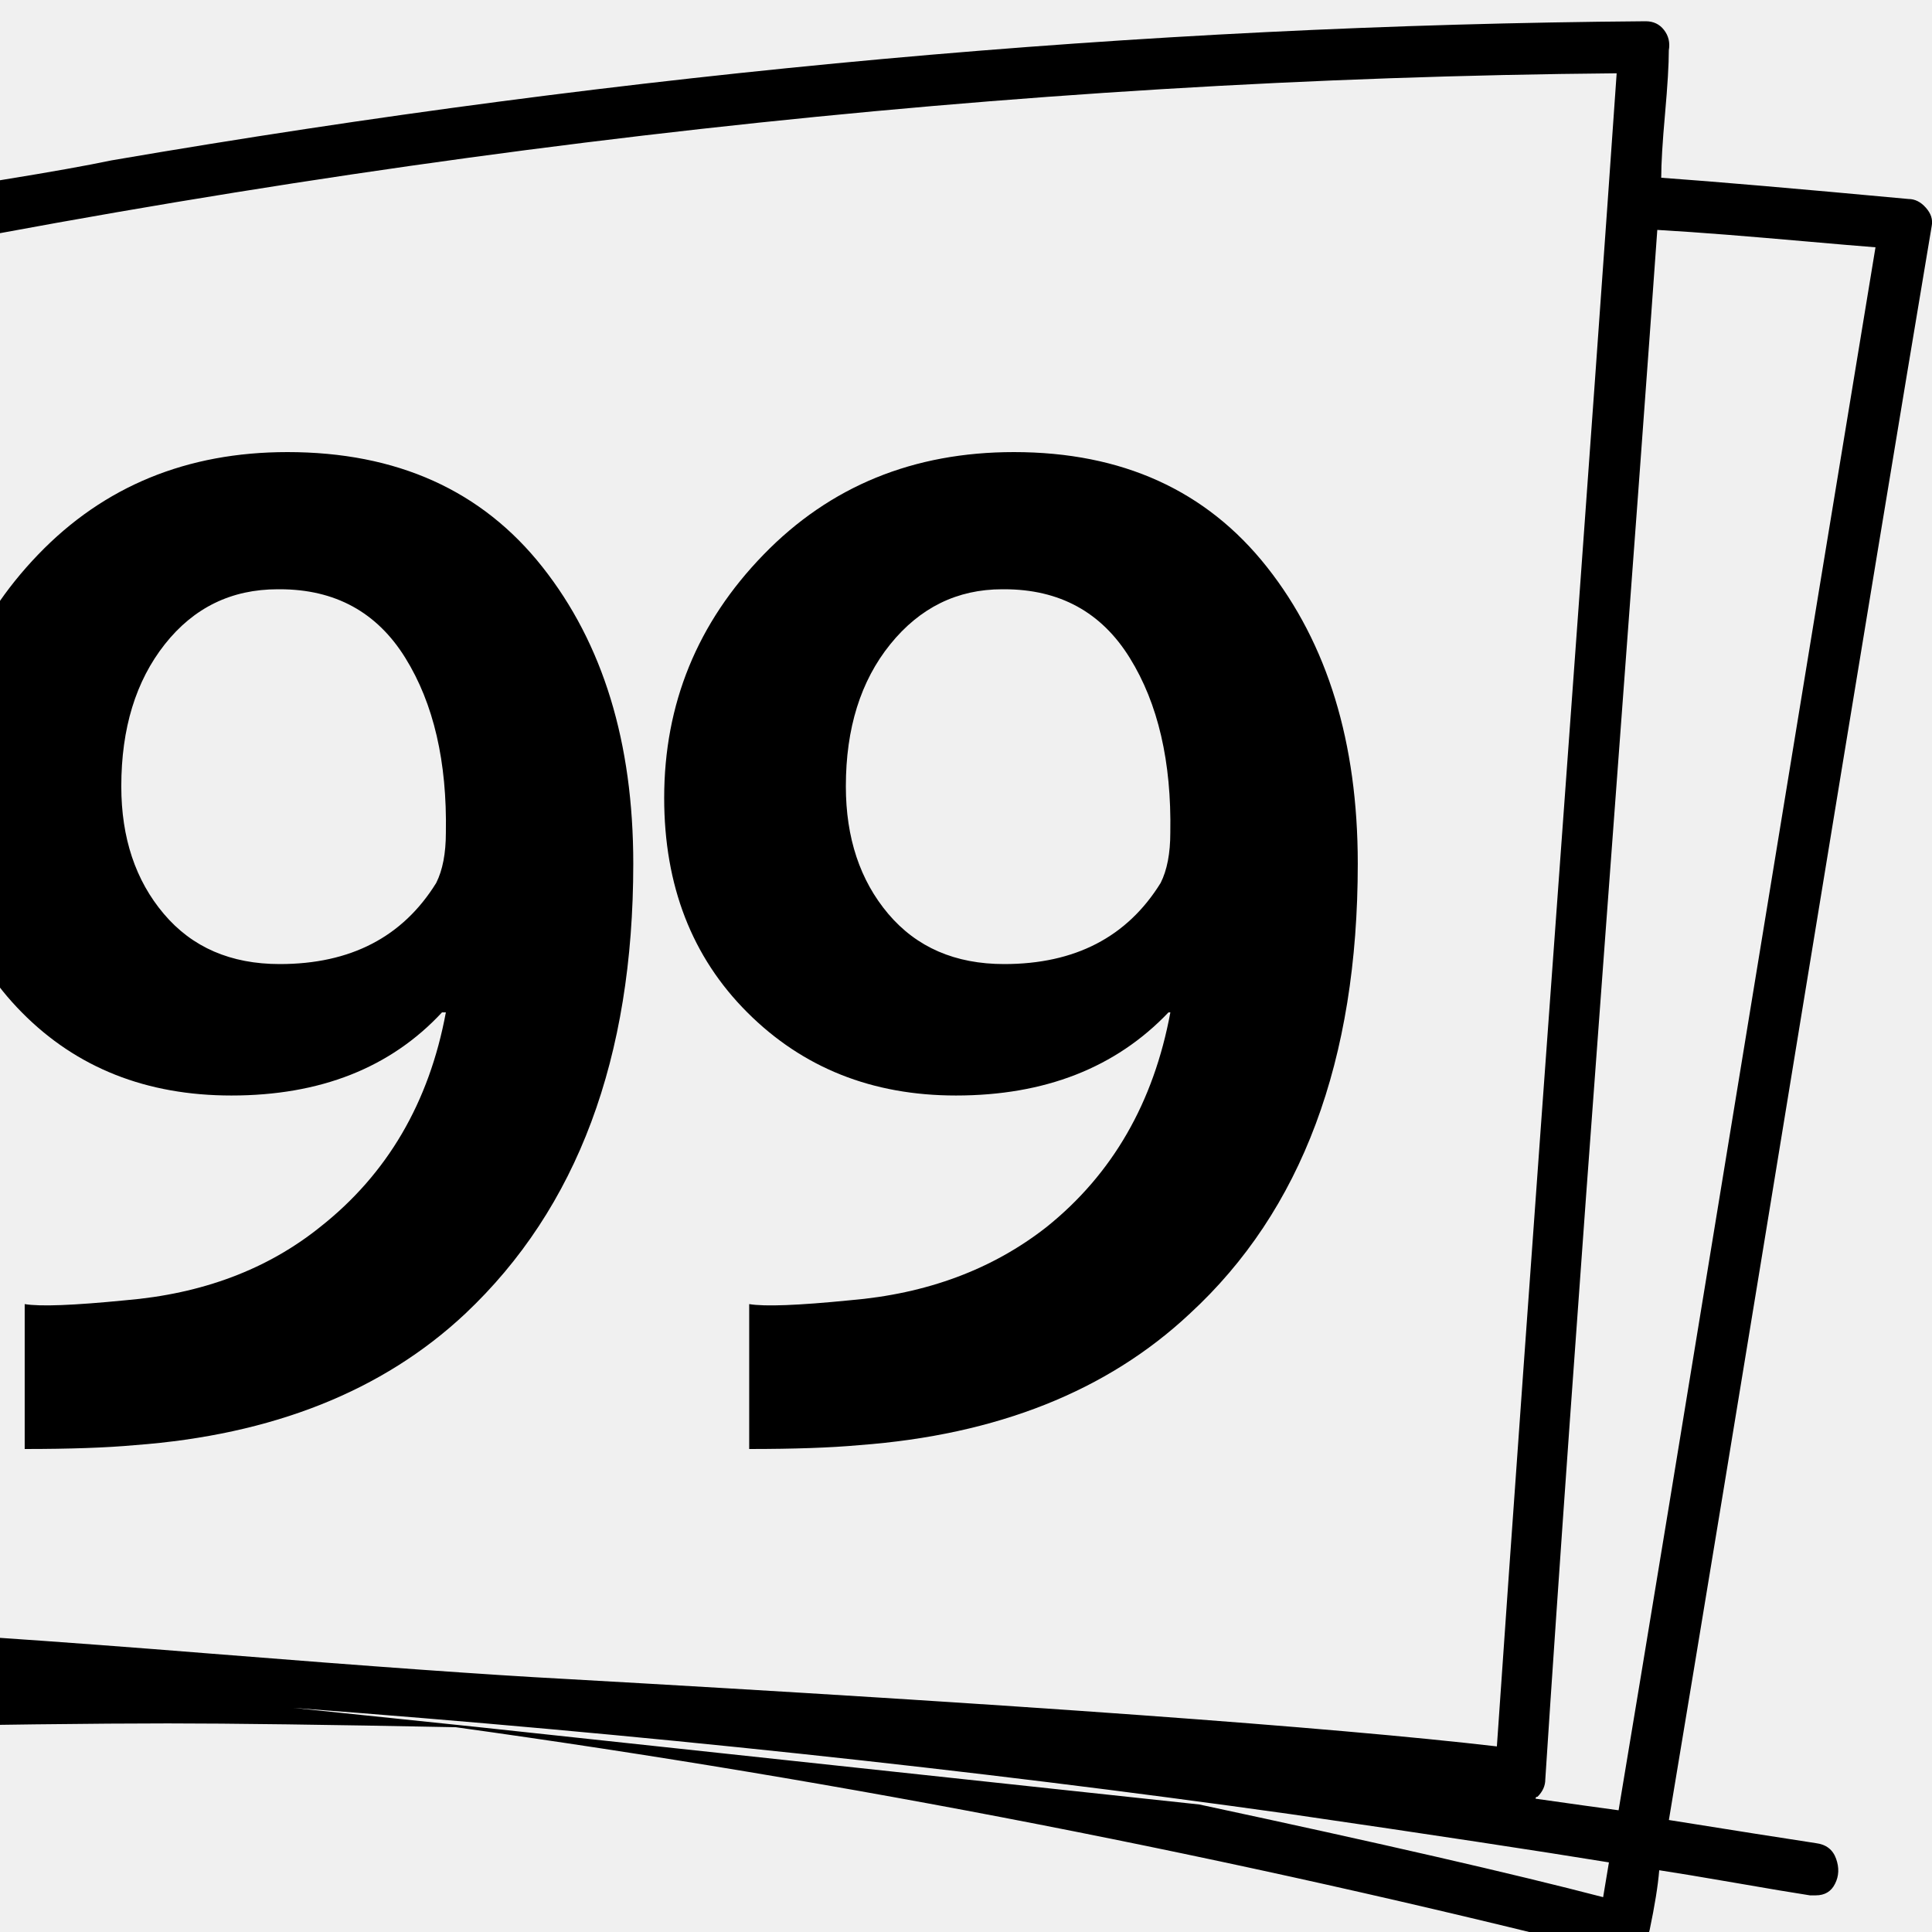
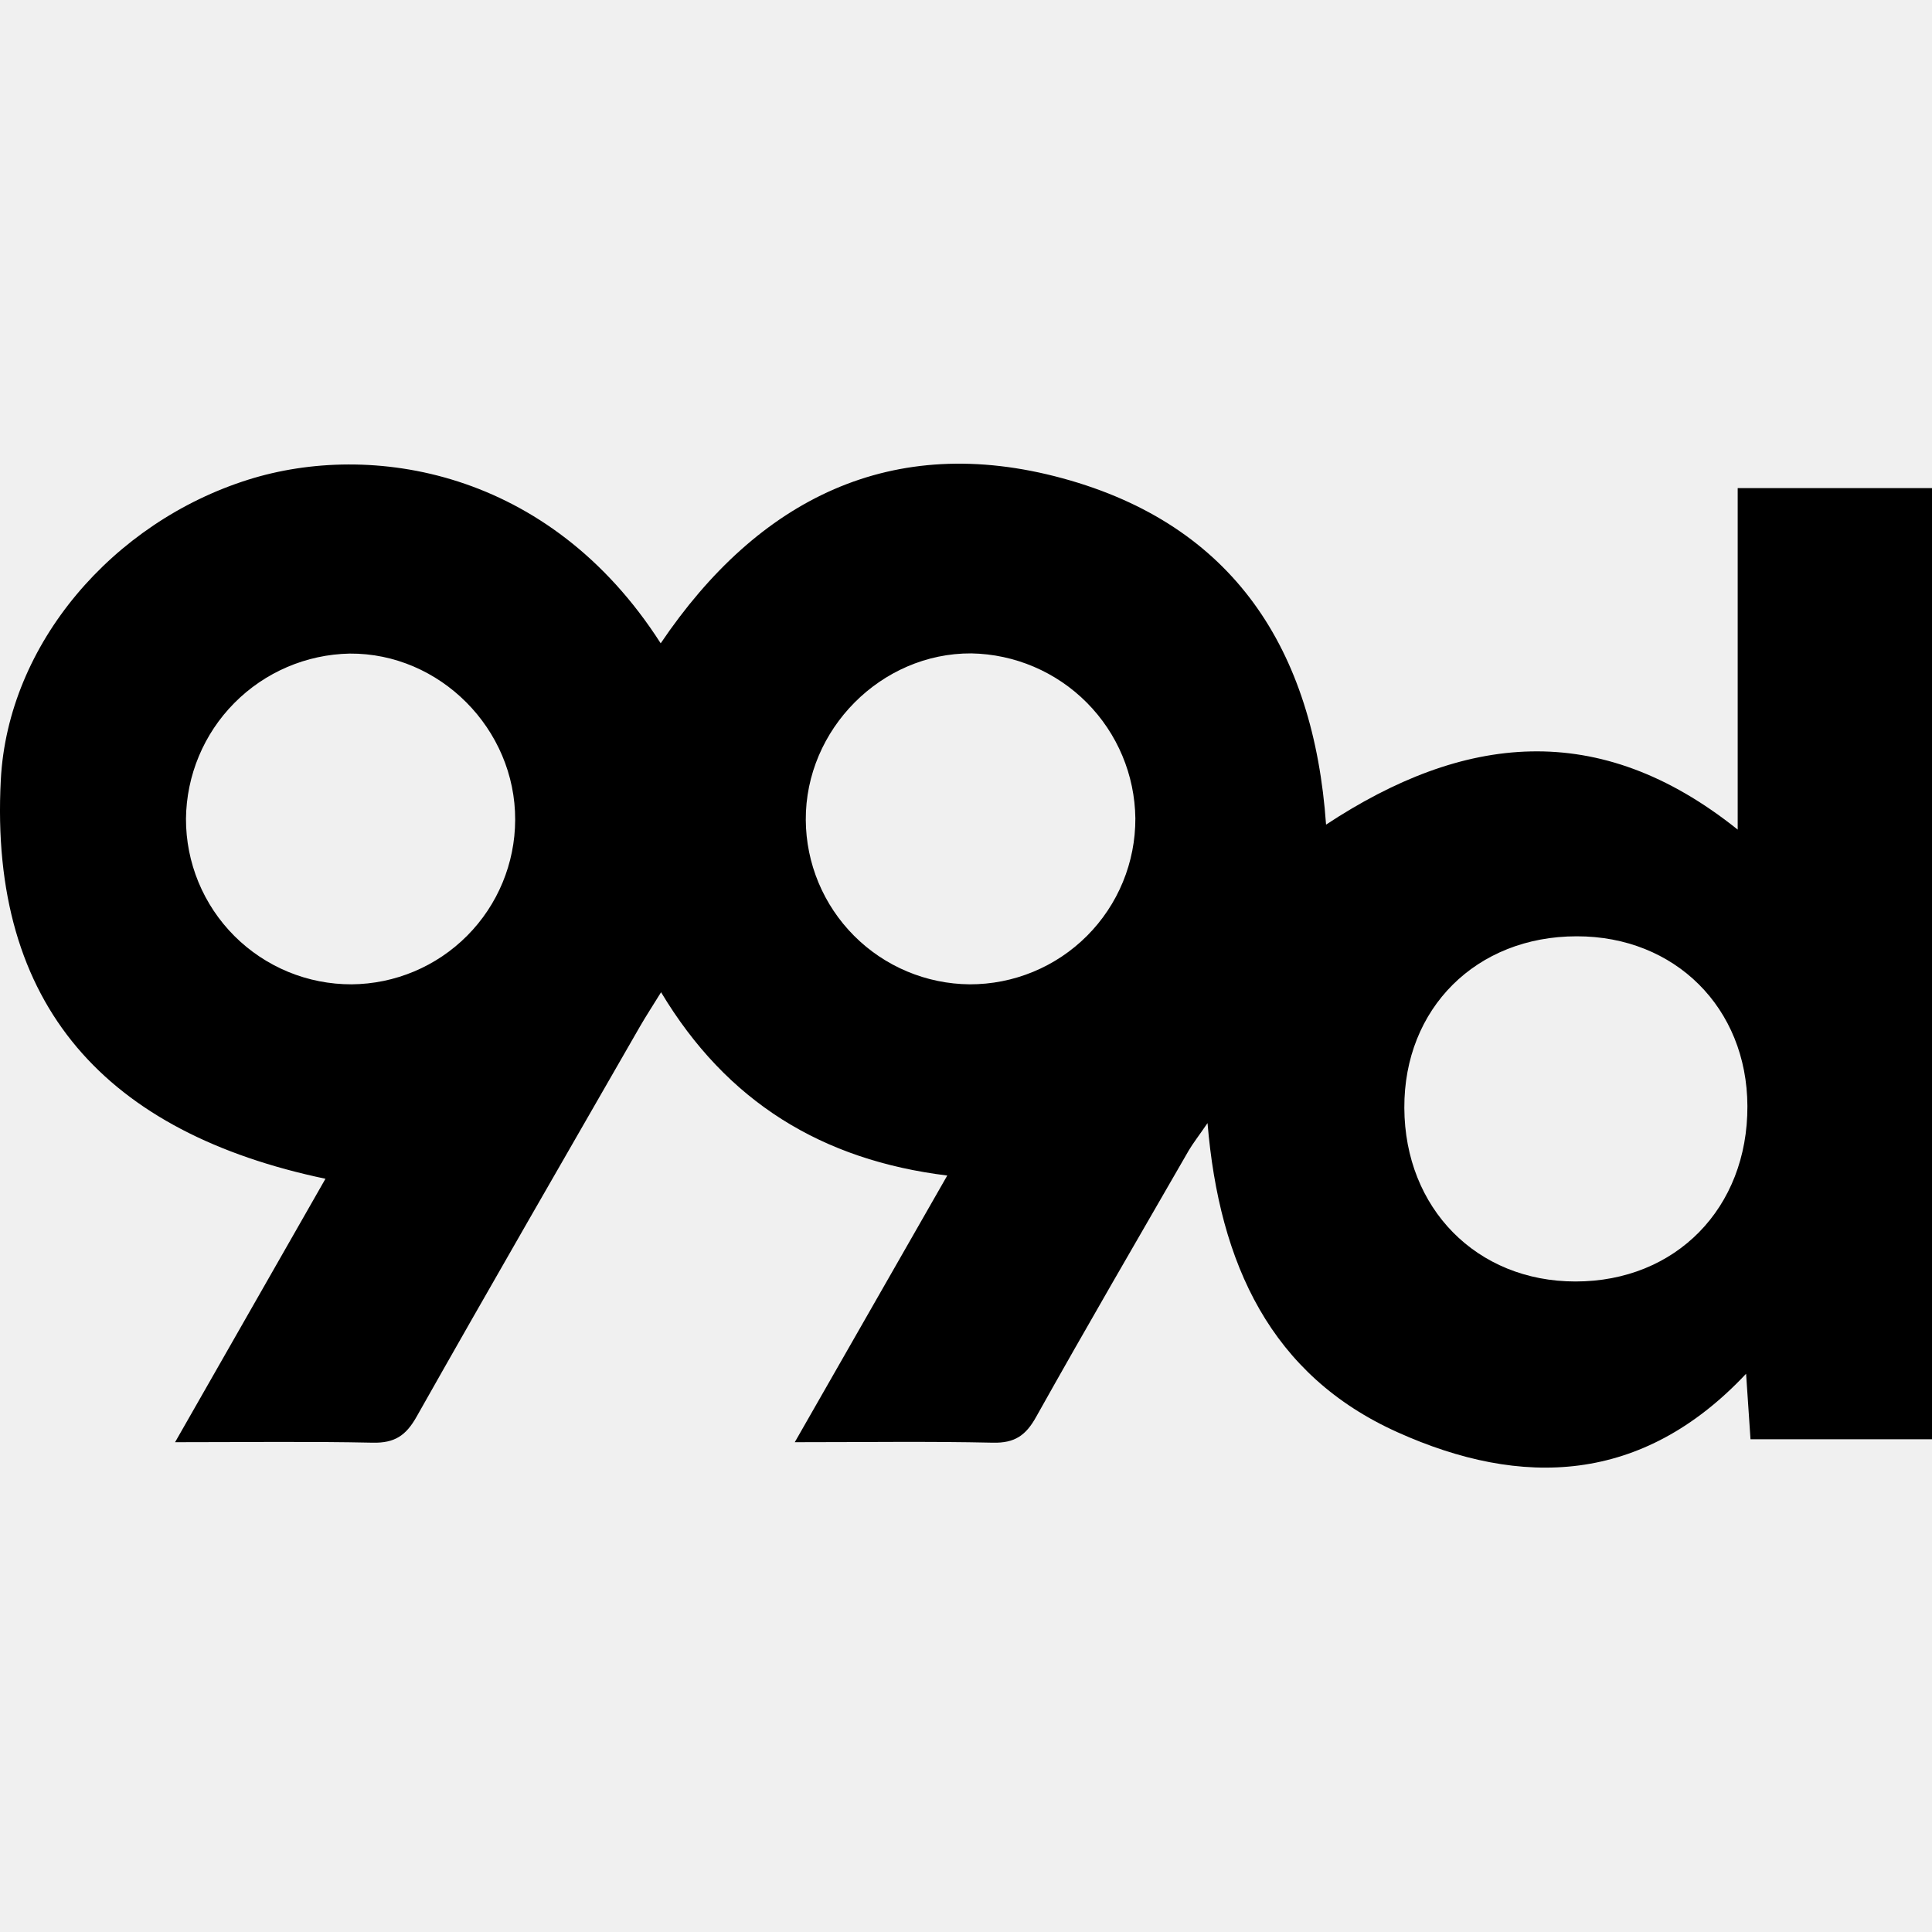
- <svg xmlns="http://www.w3.org/2000/svg" version="1.1" id="Layer_1" x="0px" y="0px" width="32px" height="32px" viewBox="3.5 0 32 32" enable-background="new 3.5 0 32 32" xml:space="preserve">
-   <path d="M-3.547,4.832c-0.021-0.106,0.005-0.208,0.08-0.304c0.075-0.096,0.165-0.154,0.272-0.176C-2.96,4.31-2.629,4.24-2.203,4.144  c0.426-0.096,0.725-0.166,0.896-0.208c0-0.363,0.01-0.891,0.032-1.584s0.032-1.21,0.032-1.552C-1.2,0.544-1.062,0.416-0.827,0.416  c0.298,0,0.448,0.149,0.448,0.448c-0.042,1.28-0.064,2.25-0.064,2.912c0.235-0.042,0.608-0.117,1.12-0.224  c0.512-0.106,0.885-0.192,1.12-0.256c0.384-0.085,0.97-0.192,1.76-0.32s1.387-0.235,1.792-0.32  c8.576-1.472,17.045-2.24,25.409-2.304c0.127,0,0.229,0.048,0.303,0.144c0.075,0.096,0.102,0.208,0.08,0.336  c0,0.234-0.021,0.586-0.063,1.056c-0.042,0.469-0.063,0.821-0.063,1.056c0.896,0.064,2.261,0.182,4.096,0.352  c0.106,0,0.203,0.048,0.287,0.144c0.086,0.096,0.118,0.197,0.097,0.304c-0.491,2.922-1.216,7.317-2.177,13.184  c-0.959,5.867-1.685,10.272-2.176,13.217c1.067,0.17,1.878,0.299,2.433,0.383c0.171,0.021,0.282,0.107,0.336,0.257  s0.048,0.288-0.017,0.416c-0.063,0.128-0.17,0.192-0.319,0.192h-0.097c-0.277-0.043-0.693-0.112-1.248-0.209  c-0.555-0.096-0.971-0.165-1.248-0.207c-0.021,0.256-0.074,0.586-0.159,0.991c-0.043,0.192-0.149,0.31-0.32,0.353  c-0.021,0.021-0.063,0.031-0.128,0.031h-0.128c-6.336-1.6-12.735-2.848-19.2-3.744c-2.133-0.042-3.723-0.063-4.768-0.063  c-1.173,0-2.934,0.021-5.28,0.063v0.033c0.021,0.021,0.032,0.042,0.032,0.063c0.021,0.128-0.021,0.239-0.128,0.336  c-0.107,0.096-0.224,0.144-0.352,0.144c-0.235,0-0.363-0.117-0.384-0.352c0-0.106-0.016-0.271-0.048-0.496  c-0.032-0.225-0.059-0.4-0.08-0.527h-0.416c-0.17,0-0.283-0.075-0.336-0.225s-0.042-0.293,0.032-0.432  c0.075-0.139,0.198-0.209,0.368-0.209h0.256l-0.192-1.728c-0.128-0.853-0.395-2.928-0.8-6.224c-0.405-3.296-0.784-5.979-1.136-8.048  S-2.992,6.837-3.547,4.832z M-2.587,5.088c0.448,1.664,0.907,3.808,1.376,6.432c-0.064-1.493-0.096-3.723-0.096-6.688  C-1.648,4.875-2.075,4.96-2.587,5.088z M-0.443,8c0.021,4.117,0.245,8.641,0.672,13.568c0.064,0.854,0.182,2.016,0.352,3.488  c0.021,0.191,0.048,0.395,0.08,0.607s0.069,0.447,0.112,0.704c0.043,0.256,0.075,0.458,0.096,0.608  c1.429,0.063,3.478,0.202,6.144,0.416c2.667,0.213,4.608,0.352,5.824,0.416c7.552,0.426,12.704,0.799,15.456,1.119  c0.234-3.413,0.582-8.267,1.04-14.56c0.459-6.293,0.773-10.678,0.944-13.152C20.293,1.301,10.053,2.443-0.443,4.64  C-0.464,5.771-0.464,6.891-0.443,8z M2.501,13.216c0,1.451,0.454,2.635,1.36,3.552c0.906,0.918,2.064,1.377,3.472,1.377  c1.472,0,2.635-0.459,3.488-1.377h0.064c-0.277,1.494-0.971,2.678-2.08,3.553c-0.875,0.703-1.952,1.109-3.232,1.216  C4.72,21.621,4.165,21.643,3.909,21.6V24c0.747,0,1.354-0.021,1.824-0.064c2.283-0.17,4.107-0.896,5.472-2.176  c1.856-1.749,2.784-4.234,2.784-7.456c0-2.005-0.501-3.643-1.504-4.912c-1.003-1.27-2.411-1.904-4.224-1.904  c-1.664,0-3.04,0.565-4.128,1.696C3.045,10.314,2.501,11.659,2.501,13.216z M5.509,13.024c0-0.96,0.24-1.744,0.72-2.352  c0.48-0.608,1.104-0.912,1.872-0.912h0.032c0.917,0,1.61,0.379,2.08,1.136c0.47,0.757,0.693,1.723,0.672,2.896  c0,0.341-0.053,0.619-0.16,0.832c-0.555,0.896-1.418,1.344-2.592,1.344c-0.811,0-1.451-0.277-1.92-0.832  C5.744,14.582,5.509,13.877,5.509,13.024z M8.357,28.288l3.072,0.319l11.936,1.281c2.986,0.639,5.216,1.151,6.688,1.535l0.096-0.576  c-1.173-0.191-2.933-0.459-5.279-0.8C19.557,29.301,14.053,28.715,8.357,28.288z M14.501,13.216c0,1.451,0.459,2.635,1.376,3.552  c0.918,0.918,2.069,1.377,3.456,1.377c1.472,0,2.646-0.459,3.521-1.377h0.031c-0.277,1.494-0.959,2.678-2.048,3.553  c-0.896,0.703-1.983,1.109-3.264,1.216c-0.854,0.085-1.408,0.106-1.664,0.063V24c0.747,0,1.354-0.021,1.823-0.064  c2.283-0.17,4.107-0.896,5.473-2.176c1.855-1.707,2.784-4.191,2.784-7.456c0-2.005-0.501-3.643-1.504-4.912  c-1.003-1.27-2.4-1.904-4.192-1.904c-1.664,0-3.045,0.565-4.144,1.696C15.05,10.314,14.501,11.659,14.501,13.216z M17.51,13.024  c0-0.96,0.244-1.744,0.735-2.352c0.491-0.608,1.109-0.912,1.856-0.912h0.031c0.918,0,1.611,0.379,2.08,1.136  c0.47,0.757,0.693,1.723,0.672,2.896c0,0.341-0.053,0.619-0.16,0.832c-0.555,0.896-1.418,1.344-2.592,1.344  c-0.811,0-1.45-0.277-1.92-0.832C17.744,14.582,17.51,13.877,17.51,13.024z M28.934,29.792c0.597,0.085,1.056,0.149,1.375,0.192  c0.428-2.561,1.115-6.742,2.064-12.545c0.949-5.802,1.68-10.25,2.191-13.343C34.287,4.075,33.909,4.042,33.43,4  c-0.48-0.042-0.924-0.08-1.328-0.112c-0.406-0.032-0.789-0.059-1.152-0.08c-0.128,1.813-0.416,5.723-0.864,11.728  c-0.448,6.005-0.778,10.65-0.991,13.937c0,0.105-0.043,0.202-0.129,0.287C28.943,29.76,28.934,29.771,28.934,29.792z" />
+ <svg xmlns="http://www.w3.org/2000/svg" width="150" height="150" viewBox="0 0 150 150" fill="none">
+   <g clip-path="url(#clip0_10_75)">
+     <path d="M134.914 64.41V37.895H150V111.745H135.909C135.808 110.223 135.701 108.673 135.566 106.658C127.494 115.257 118.118 115.522 108.515 111.204C98.68 106.789 94.67 98.161 93.752 87.196C93.047 88.225 92.637 88.746 92.303 89.307C88.332 96.195 84.333 103.064 80.449 110.001C79.647 111.45 78.778 112.049 77.092 112.01C72.131 111.899 67.16 111.972 61.706 111.972C65.716 104.967 69.517 98.316 73.546 91.268C63.822 90.075 56.426 85.553 51.325 77.037C50.659 78.119 50.147 78.897 49.683 79.703C43.886 89.799 38.056 99.876 32.331 110.015C31.51 111.465 30.631 112.044 28.95 112.01C23.984 111.904 19.018 111.972 13.593 111.972C17.583 104.982 21.38 98.32 25.269 91.519C8.338 87.964 -0.86 78.172 0.063 60.545C0.614 49.986 8.758 40.547 19.289 37.237C28.733 34.267 42.616 36.378 51.296 49.947C58.876 38.725 69.252 33.523 82.502 37.136C95.752 40.749 101.993 50.401 102.955 64.023C113.577 57.024 124.084 55.739 134.914 64.41ZM135.668 85.872C135.639 78.249 130.045 72.684 122.417 72.694C114.611 72.694 108.998 78.293 109.032 86.017C109.065 93.823 114.654 99.494 122.316 99.494C130.108 99.499 135.701 93.794 135.668 85.872V85.872ZM75.285 76.423C76.977 76.427 78.653 76.097 80.217 75.45C81.781 74.804 83.201 73.855 84.397 72.657C85.592 71.46 86.539 70.038 87.183 68.473C87.827 66.909 88.155 65.232 88.149 63.54C88.109 60.168 86.757 56.944 84.38 54.553C82.003 52.161 78.787 50.789 75.415 50.729C68.421 50.691 62.523 56.623 62.561 63.661C62.58 67.035 63.927 70.266 66.31 72.654C68.693 75.043 71.921 76.397 75.295 76.423H75.285ZM27.293 76.423C30.664 76.397 33.889 75.042 36.267 72.652C38.646 70.263 39.986 67.032 39.998 63.661C40.026 56.599 34.148 50.691 27.148 50.744C23.778 50.81 20.566 52.186 18.194 54.581C15.821 56.975 14.475 60.199 14.439 63.569C14.435 65.259 14.765 66.933 15.41 68.495C16.056 70.057 17.003 71.476 18.198 72.67C19.394 73.865 20.814 74.811 22.376 75.456C23.938 76.1 25.613 76.428 27.303 76.423H27.293Z" fill="black" />
+   </g>
+   <defs>
+     <clipPath id="clip0_10_75">
+       <rect width="150" height="150" fill="white" />
+     </clipPath>
+   </defs>
</svg>
